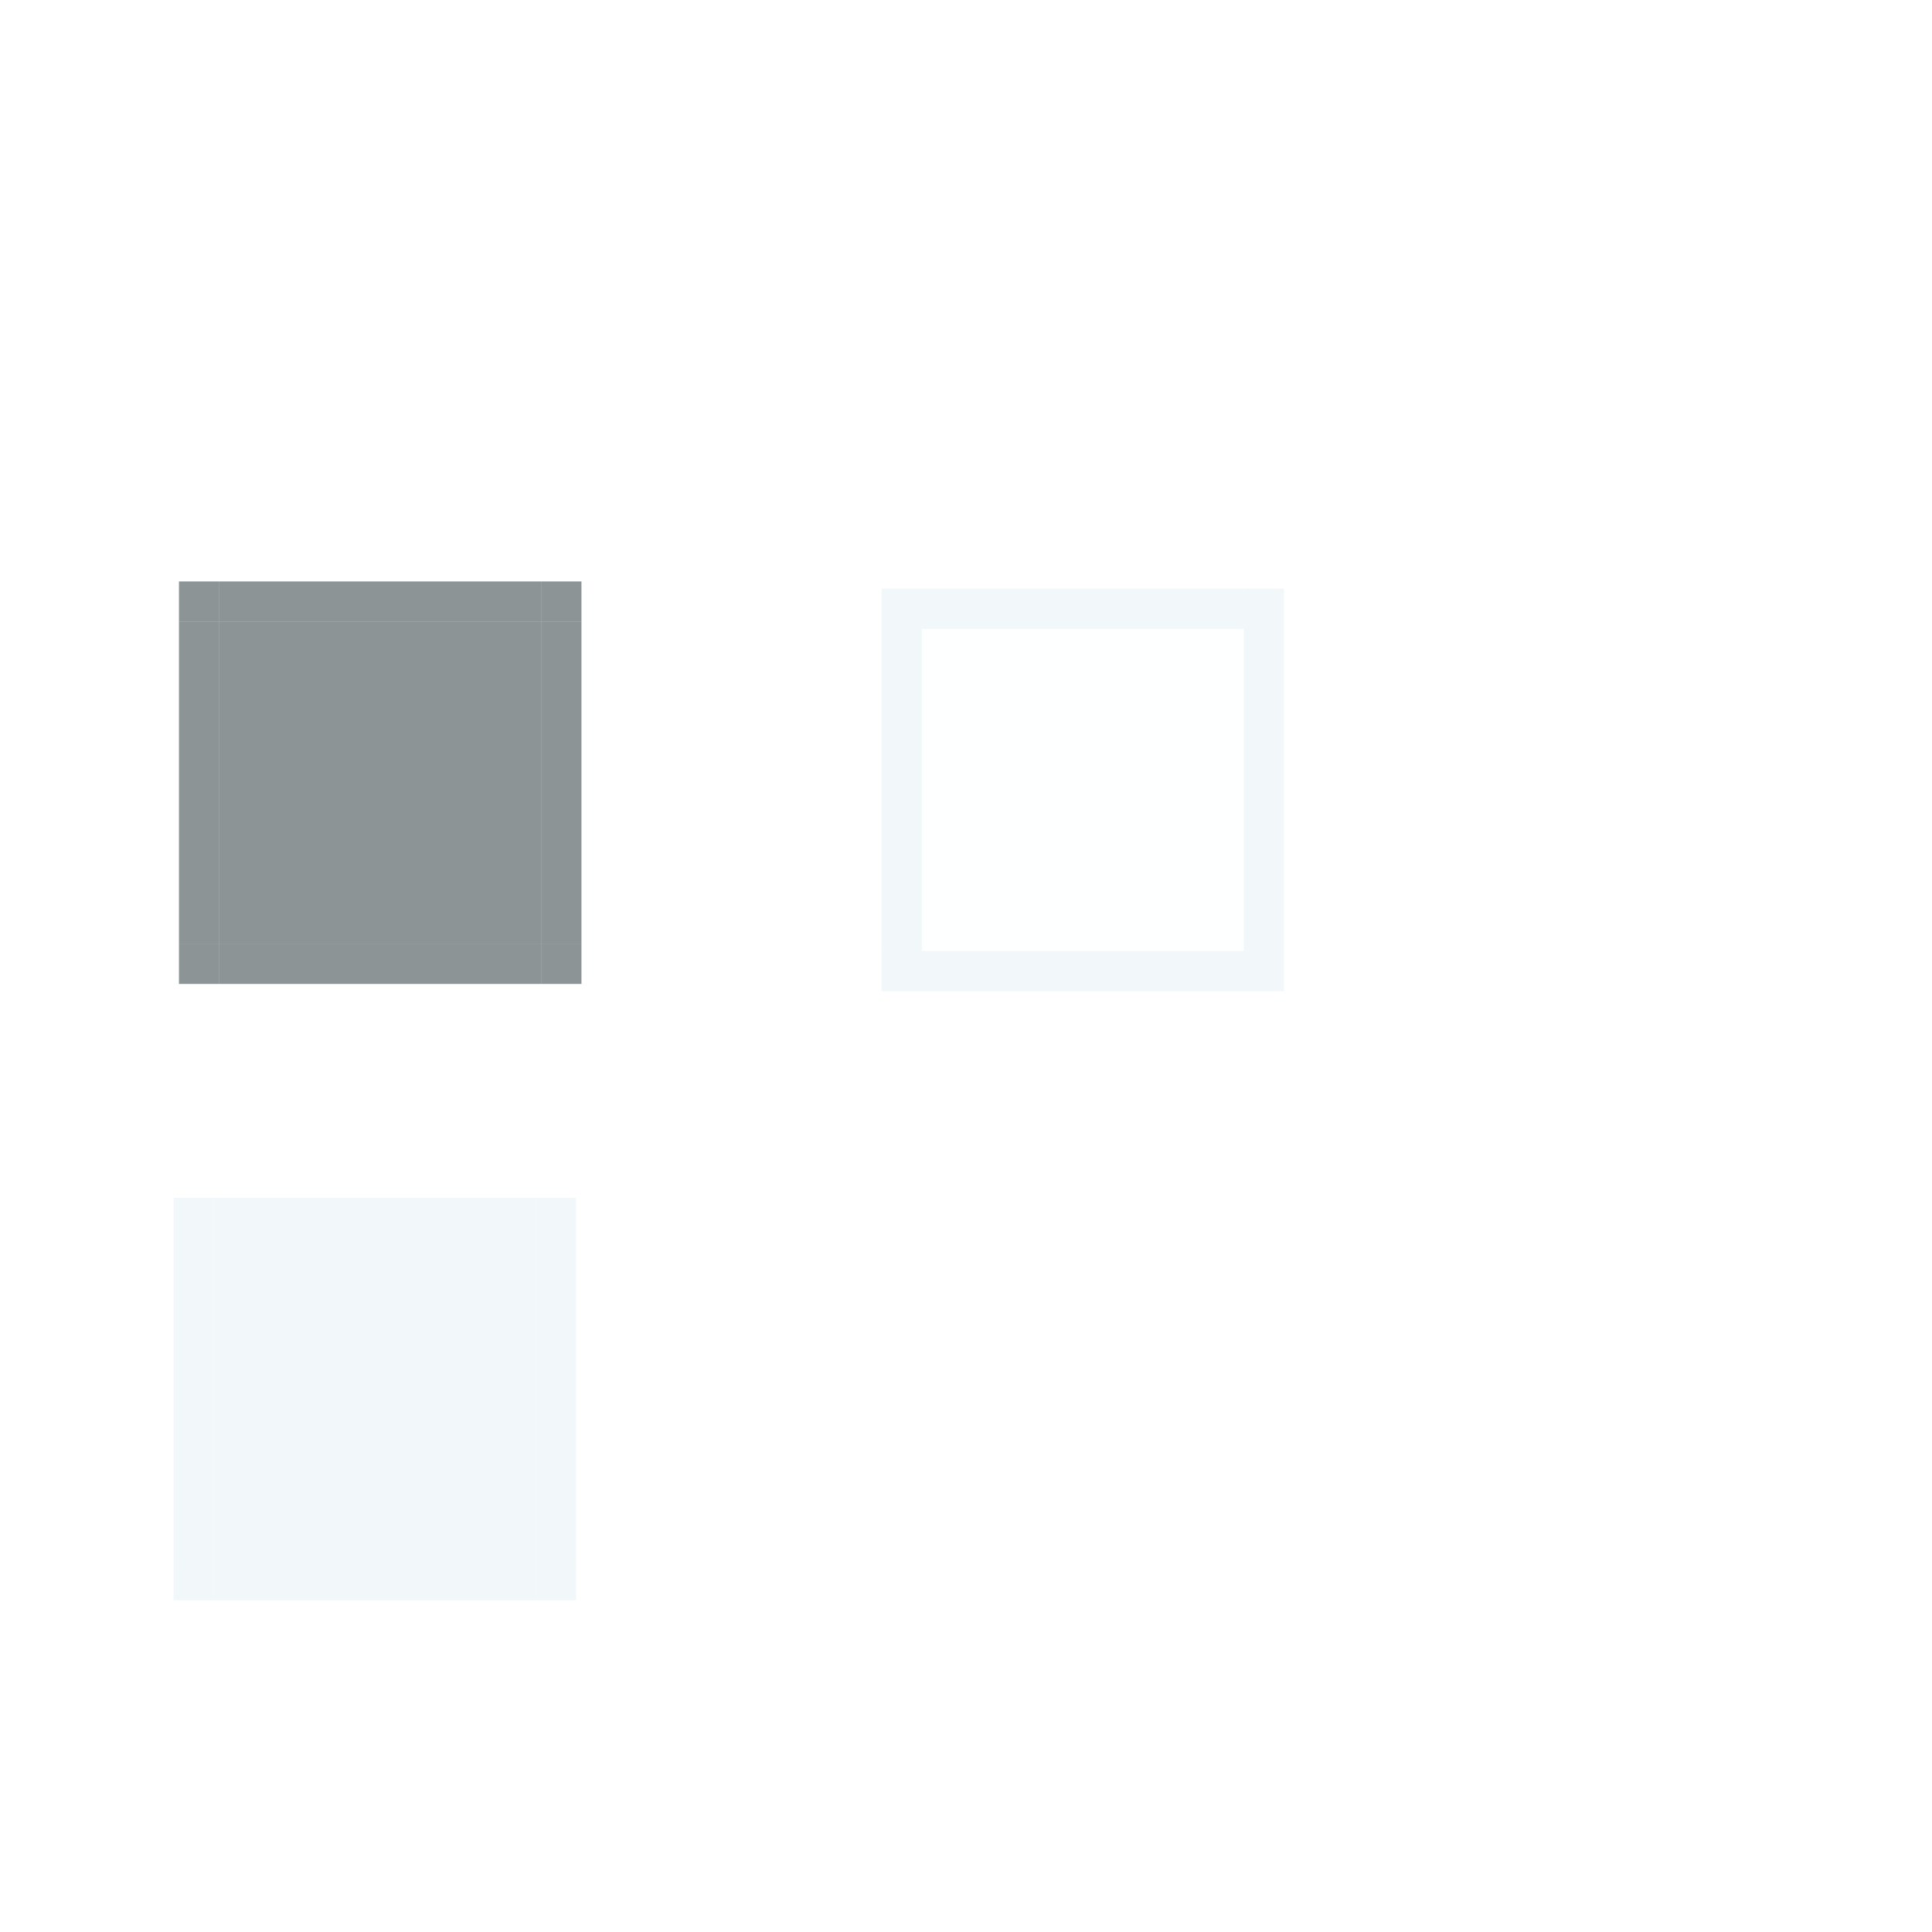
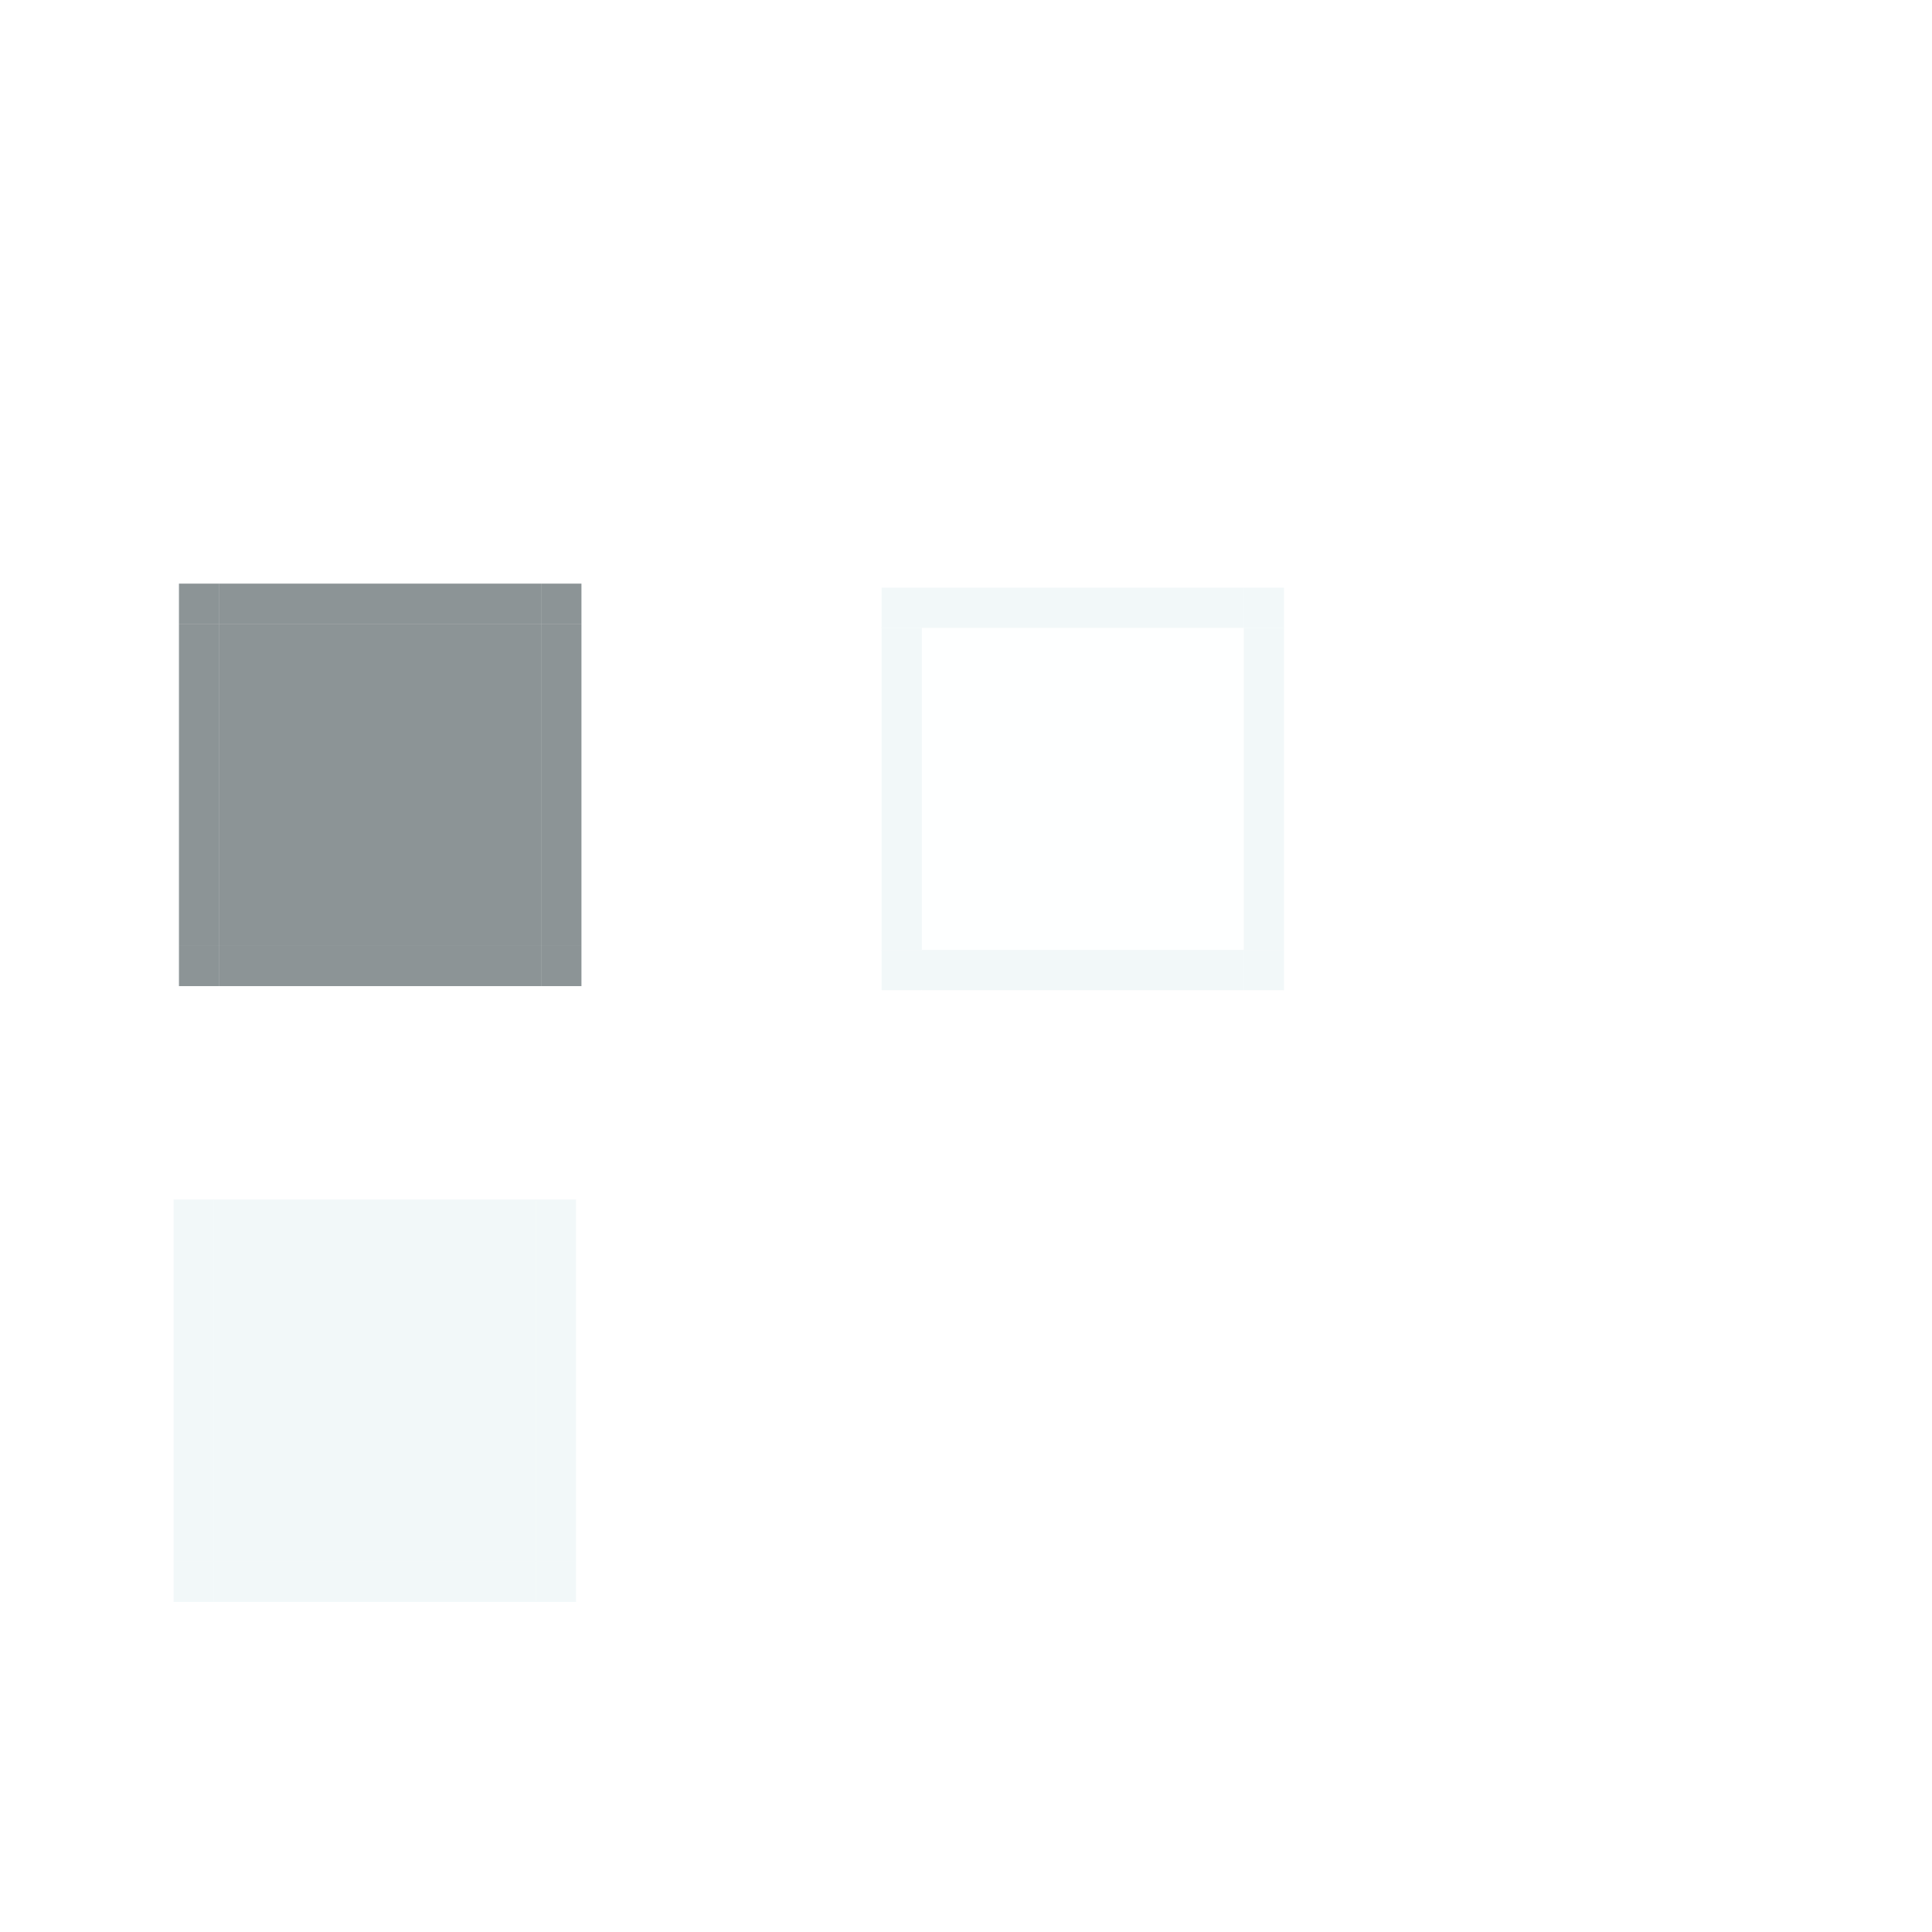
- <svg xmlns="http://www.w3.org/2000/svg" width="48" height="48" viewBox="0 0 48 48" version="1.1" id="svg898">
-   <defs id="defs892" />
-   <g id="layer1" transform="translate(0,-1074.52)">
-     <rect y="1089.966" x="5.446" height="8" width="8" id="normal-center" style="opacity:1;fill:#192a2e;fill-opacity:0.498;fill-rule:evenodd;stroke:none;stroke-width:0.58;stroke-linecap:round;stroke-miterlimit:4;stroke-dasharray:none;stroke-opacity:1" />
-     <rect style="opacity:1;fill:#192a2e;fill-opacity:0.498;fill-rule:evenodd;stroke:none;stroke-width:0.205;stroke-linecap:round;stroke-miterlimit:4;stroke-dasharray:none;stroke-opacity:1" id="normal-bottom" width="8" height="1" x="5.446" y="1097.966" />
-     <rect y="1088.966" x="5.446" height="1" width="8" id="normal-top" style="opacity:1;fill:#192a2e;fill-opacity:0.498;fill-rule:evenodd;stroke:none;stroke-width:0.205;stroke-linecap:round;stroke-miterlimit:4;stroke-dasharray:none;stroke-opacity:1" />
-     <rect transform="rotate(-90)" style="opacity:1;fill:#192a2e;fill-opacity:0.498;fill-rule:evenodd;stroke:none;stroke-width:0.205;stroke-linecap:round;stroke-miterlimit:4;stroke-dasharray:none;stroke-opacity:1" id="normal-left" width="8" height="1" x="-1097.966" y="4.446" />
-     <rect y="13.446" x="-1097.966" height="1" width="8" id="normal-right" style="opacity:1;fill:#192a2e;fill-opacity:0.498;fill-rule:evenodd;stroke:none;stroke-width:0.205;stroke-linecap:round;stroke-miterlimit:4;stroke-dasharray:none;stroke-opacity:1" transform="rotate(-90)" />
-     <rect style="opacity:1;fill:#192a2e;fill-opacity:0.498;fill-rule:evenodd;stroke:none;stroke-width:0.073;stroke-linecap:round;stroke-miterlimit:4;stroke-dasharray:none;stroke-opacity:1" id="normal-topleft" width="1" height="1" x="4.446" y="1088.966" />
-     <rect y="1088.966" x="13.446" height="1" width="1" id="normal-topright" style="opacity:1;fill:#192a2e;fill-opacity:0.498;fill-rule:evenodd;stroke:none;stroke-width:0.073;stroke-linecap:round;stroke-miterlimit:4;stroke-dasharray:none;stroke-opacity:1" />
-     <rect y="1097.966" x="4.446" height="1" width="1" id="normal-bottomleft" style="opacity:1;fill:#192a2e;fill-opacity:0.498;fill-rule:evenodd;stroke:none;stroke-width:0.073;stroke-linecap:round;stroke-miterlimit:4;stroke-dasharray:none;stroke-opacity:1" />
-     <rect y="1097.966" x="13.446" height="1" width="1" id="normal-bottomright" style="opacity:1;fill:#192a2e;fill-opacity:0.498;fill-rule:evenodd;stroke:none;stroke-width:0.073;stroke-linecap:round;stroke-miterlimit:4;stroke-dasharray:none;stroke-opacity:1" />
-     <rect y="1090.145" x="22.902" height="8" width="8" id="hover-center" style="opacity:1;fill:#dcebee;fill-opacity:0.039;fill-rule:evenodd;stroke:none;stroke-width:0.58;stroke-linecap:round;stroke-miterlimit:4;stroke-dasharray:none;stroke-opacity:1" />
-     <rect style="opacity:1;fill:#dcebee;fill-opacity:0.369;fill-rule:evenodd;stroke:none;stroke-width:0.205;stroke-linecap:round;stroke-miterlimit:4;stroke-dasharray:none;stroke-opacity:1" id="hover-bottom" width="8" height="1" x="22.902" y="1098.145" />
-     <rect y="1089.145" x="22.902" height="1" width="8" id="hover-top" style="opacity:1;fill:#dcebee;fill-opacity:0.369;fill-rule:evenodd;stroke:none;stroke-width:0.205;stroke-linecap:round;stroke-miterlimit:4;stroke-dasharray:none;stroke-opacity:1" />
-     <rect transform="rotate(-90)" style="opacity:1;fill:#dcebee;fill-opacity:0.369;fill-rule:evenodd;stroke:none;stroke-width:0.205;stroke-linecap:round;stroke-miterlimit:4;stroke-dasharray:none;stroke-opacity:1" id="hover-left" width="8" height="1" x="-1098.145" y="21.902" />
-     <rect y="30.902" x="-1098.145" height="1" width="8" id="hover-right" style="opacity:1;fill:#dcebee;fill-opacity:0.369;fill-rule:evenodd;stroke:none;stroke-width:0.205;stroke-linecap:round;stroke-miterlimit:4;stroke-dasharray:none;stroke-opacity:1" transform="rotate(-90)" />
-     <rect style="opacity:1;fill:#dcebee;fill-opacity:0.369;fill-rule:evenodd;stroke:none;stroke-width:0.073;stroke-linecap:round;stroke-miterlimit:4;stroke-dasharray:none;stroke-opacity:1" id="hover-topleft" width="1" height="1" x="21.902" y="1089.145" />
-     <rect y="1089.145" x="30.902" height="1" width="1" id="hover-topright" style="opacity:1;fill:#dcebee;fill-opacity:0.369;fill-rule:evenodd;stroke:none;stroke-width:0.073;stroke-linecap:round;stroke-miterlimit:4;stroke-dasharray:none;stroke-opacity:1" />
-     <rect y="1098.145" x="21.902" height="1" width="1" id="hover-bottomleft" style="opacity:1;fill:#dcebee;fill-opacity:0.369;fill-rule:evenodd;stroke:none;stroke-width:0.073;stroke-linecap:round;stroke-miterlimit:4;stroke-dasharray:none;stroke-opacity:1" />
-     <rect y="1098.145" x="30.902" height="1" width="1" id="hover-bottomright" style="opacity:1;fill:#dcebee;fill-opacity:0.369;fill-rule:evenodd;stroke:none;stroke-width:0.073;stroke-linecap:round;stroke-miterlimit:4;stroke-dasharray:none;stroke-opacity:1" />
-     <rect y="1105.279" x="5.312" height="8" width="8" id="active-center" style="opacity:1;fill:#dcebee;fill-opacity:0.378;fill-rule:evenodd;stroke:none;stroke-width:0.58;stroke-linecap:round;stroke-miterlimit:4;stroke-dasharray:none;stroke-opacity:1" />
-     <rect style="opacity:1;fill:#dcebee;fill-opacity:0.378;fill-rule:evenodd;stroke:none;stroke-width:0.205;stroke-linecap:round;stroke-miterlimit:4;stroke-dasharray:none;stroke-opacity:1" id="active-bottom" width="8" height="1" x="5.312" y="1113.279" />
-     <rect y="1104.279" x="5.312" height="1" width="8" id="active-top" style="opacity:1;fill:#dcebee;fill-opacity:0.378;fill-rule:evenodd;stroke:none;stroke-width:0.205;stroke-linecap:round;stroke-miterlimit:4;stroke-dasharray:none;stroke-opacity:1" />
-     <rect transform="rotate(-90)" style="opacity:1;fill:#dcebee;fill-opacity:0.378;fill-rule:evenodd;stroke:none;stroke-width:0.205;stroke-linecap:round;stroke-miterlimit:4;stroke-dasharray:none;stroke-opacity:1" id="active-left" width="8" height="1" x="-1113.279" y="4.312" />
-     <rect y="13.312" x="-1113.279" height="1" width="8" id="active-right" style="opacity:1;fill:#dcebee;fill-opacity:0.378;fill-rule:evenodd;stroke:none;stroke-width:0.205;stroke-linecap:round;stroke-miterlimit:4;stroke-dasharray:none;stroke-opacity:1" transform="rotate(-90)" />
-     <rect style="opacity:1;fill:#dcebee;fill-opacity:0.378;fill-rule:evenodd;stroke:none;stroke-width:0.073;stroke-linecap:round;stroke-miterlimit:4;stroke-dasharray:none;stroke-opacity:1" id="active-topleft" width="1" height="1" x="4.312" y="1104.279" />
-     <rect y="1104.279" x="13.312" height="1" width="1" id="active-topright" style="opacity:1;fill:#dcebee;fill-opacity:0.378;fill-rule:evenodd;stroke:none;stroke-width:0.073;stroke-linecap:round;stroke-miterlimit:4;stroke-dasharray:none;stroke-opacity:1" />
-     <rect y="1113.279" x="4.312" height="1" width="1" id="active-bottomleft" style="opacity:1;fill:#dcebee;fill-opacity:0.378;fill-rule:evenodd;stroke:none;stroke-width:0.073;stroke-linecap:round;stroke-miterlimit:4;stroke-dasharray:none;stroke-opacity:1" />
-     <rect y="1113.279" x="13.312" height="1" width="1" id="active-bottomright" style="opacity:1;fill:#dcebee;fill-opacity:0.378;fill-rule:evenodd;stroke:none;stroke-width:0.073;stroke-linecap:round;stroke-miterlimit:4;stroke-dasharray:none;stroke-opacity:1" />
+ <svg xmlns="http://www.w3.org/2000/svg" id="svg898" width="48" height="48" version="1.1" viewBox="0 0 48 48">
+   <g id="layer1" transform="translate(0 -1074.5)" fill-rule="evenodd">
+     <rect id="normal-center" x="5.446" y="1090" width="8" height="8" fill="#192a2e" fill-opacity=".498" />
+     <rect id="normal-bottom" x="5.446" y="1098" width="8" height="1" fill="#192a2e" fill-opacity=".498" />
+     <rect id="normal-top" x="5.446" y="1089" width="8" height="1" fill="#192a2e" fill-opacity=".498" />
+     <rect id="normal-left" transform="rotate(-90)" x="-1098" y="4.446" width="8" height="1" fill="#192a2e" fill-opacity=".498" />
+     <rect id="normal-right" transform="rotate(-90)" x="-1098" y="13.446" width="8" height="1" fill="#192a2e" fill-opacity=".498" />
+     <rect id="normal-topleft" x="4.446" y="1089" width="1" height="1" fill="#192a2e" fill-opacity=".498" />
+     <rect id="normal-topright" x="13.446" y="1089" width="1" height="1" fill="#192a2e" fill-opacity=".498" />
+     <rect id="normal-bottomleft" x="4.446" y="1098" width="1" height="1" fill="#192a2e" fill-opacity=".498" />
+     <rect id="normal-bottomright" x="13.446" y="1098" width="1" height="1" fill="#192a2e" fill-opacity=".498" />
+     <rect id="hover-center" x="22.902" y="1090.1" width="8" height="8" fill="#dcebee" fill-opacity=".039" />
+     <rect id="hover-bottom" x="22.902" y="1098.1" width="8" height="1" fill="#dcebee" fill-opacity=".369" />
+     <rect id="hover-top" x="22.902" y="1089.1" width="8" height="1" fill="#dcebee" fill-opacity=".369" />
+     <rect id="hover-left" transform="rotate(-90)" x="-1098.1" y="21.902" width="8" height="1" fill="#dcebee" fill-opacity=".369" />
+     <rect id="hover-right" transform="rotate(-90)" x="-1098.1" y="30.902" width="8" height="1" fill="#dcebee" fill-opacity=".369" />
+     <rect id="hover-topleft" x="21.902" y="1089.1" width="1" height="1" fill="#dcebee" fill-opacity=".369" />
+     <rect id="hover-topright" x="30.902" y="1089.1" width="1" height="1" fill="#dcebee" fill-opacity=".369" />
+     <rect id="hover-bottomleft" x="21.902" y="1098.1" width="1" height="1" fill="#dcebee" fill-opacity=".369" />
+     <rect id="hover-bottomright" x="30.902" y="1098.1" width="1" height="1" fill="#dcebee" fill-opacity=".369" />
+     <rect id="active-center" x="5.312" y="1105.3" width="8" height="8" fill="#dcebee" fill-opacity=".378" />
+     <rect id="active-bottom" x="5.312" y="1113.3" width="8" height="1" fill="#dcebee" fill-opacity=".378" />
+     <rect id="active-top" x="5.312" y="1104.3" width="8" height="1" fill="#dcebee" fill-opacity=".378" />
+     <rect id="active-left" transform="rotate(-90)" x="-1113.3" y="4.312" width="8" height="1" fill="#dcebee" fill-opacity=".378" />
+     <rect id="active-right" transform="rotate(-90)" x="-1113.3" y="13.312" width="8" height="1" fill="#dcebee" fill-opacity=".378" />
+     <rect id="active-topleft" x="4.312" y="1104.3" width="1" height="1" fill="#dcebee" fill-opacity=".378" />
+     <rect id="active-topright" x="13.312" y="1104.3" width="1" height="1" fill="#dcebee" fill-opacity=".378" />
+     <rect id="active-bottomleft" x="4.312" y="1113.3" width="1" height="1" fill="#dcebee" fill-opacity=".378" />
+     <rect id="active-bottomright" x="13.312" y="1113.3" width="1" height="1" fill="#dcebee" fill-opacity=".378" />
  </g>
</svg>
